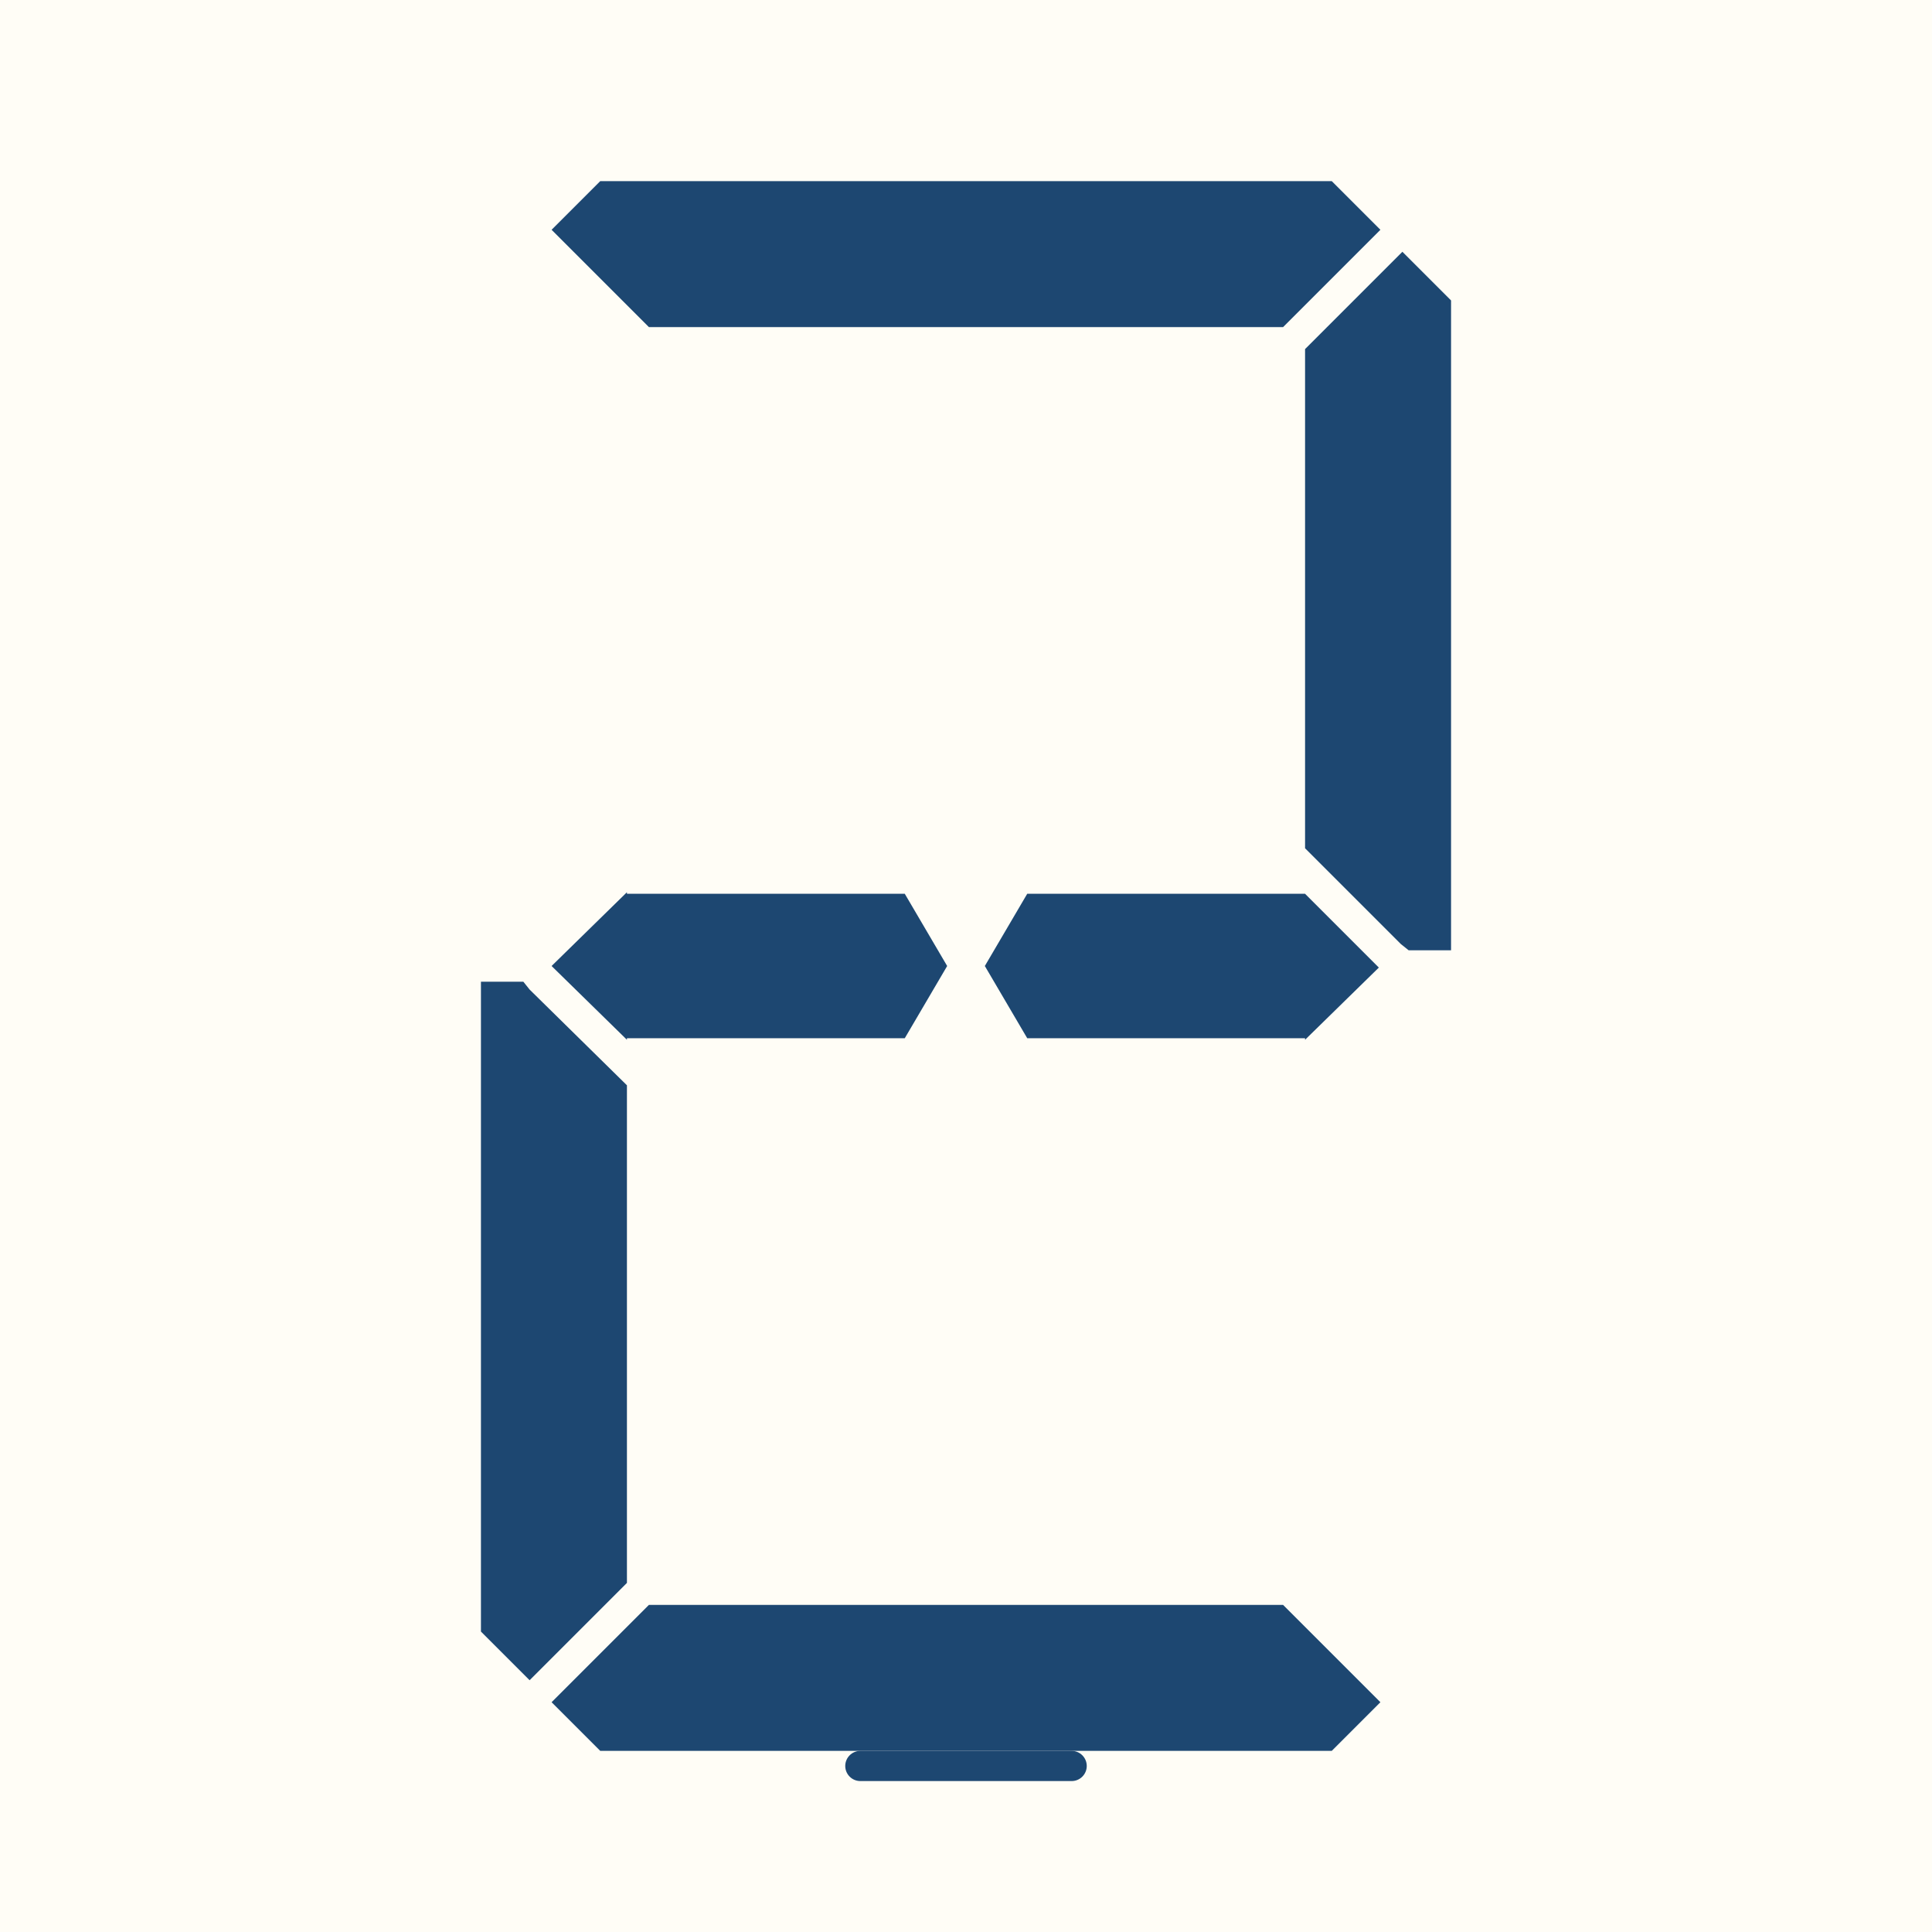
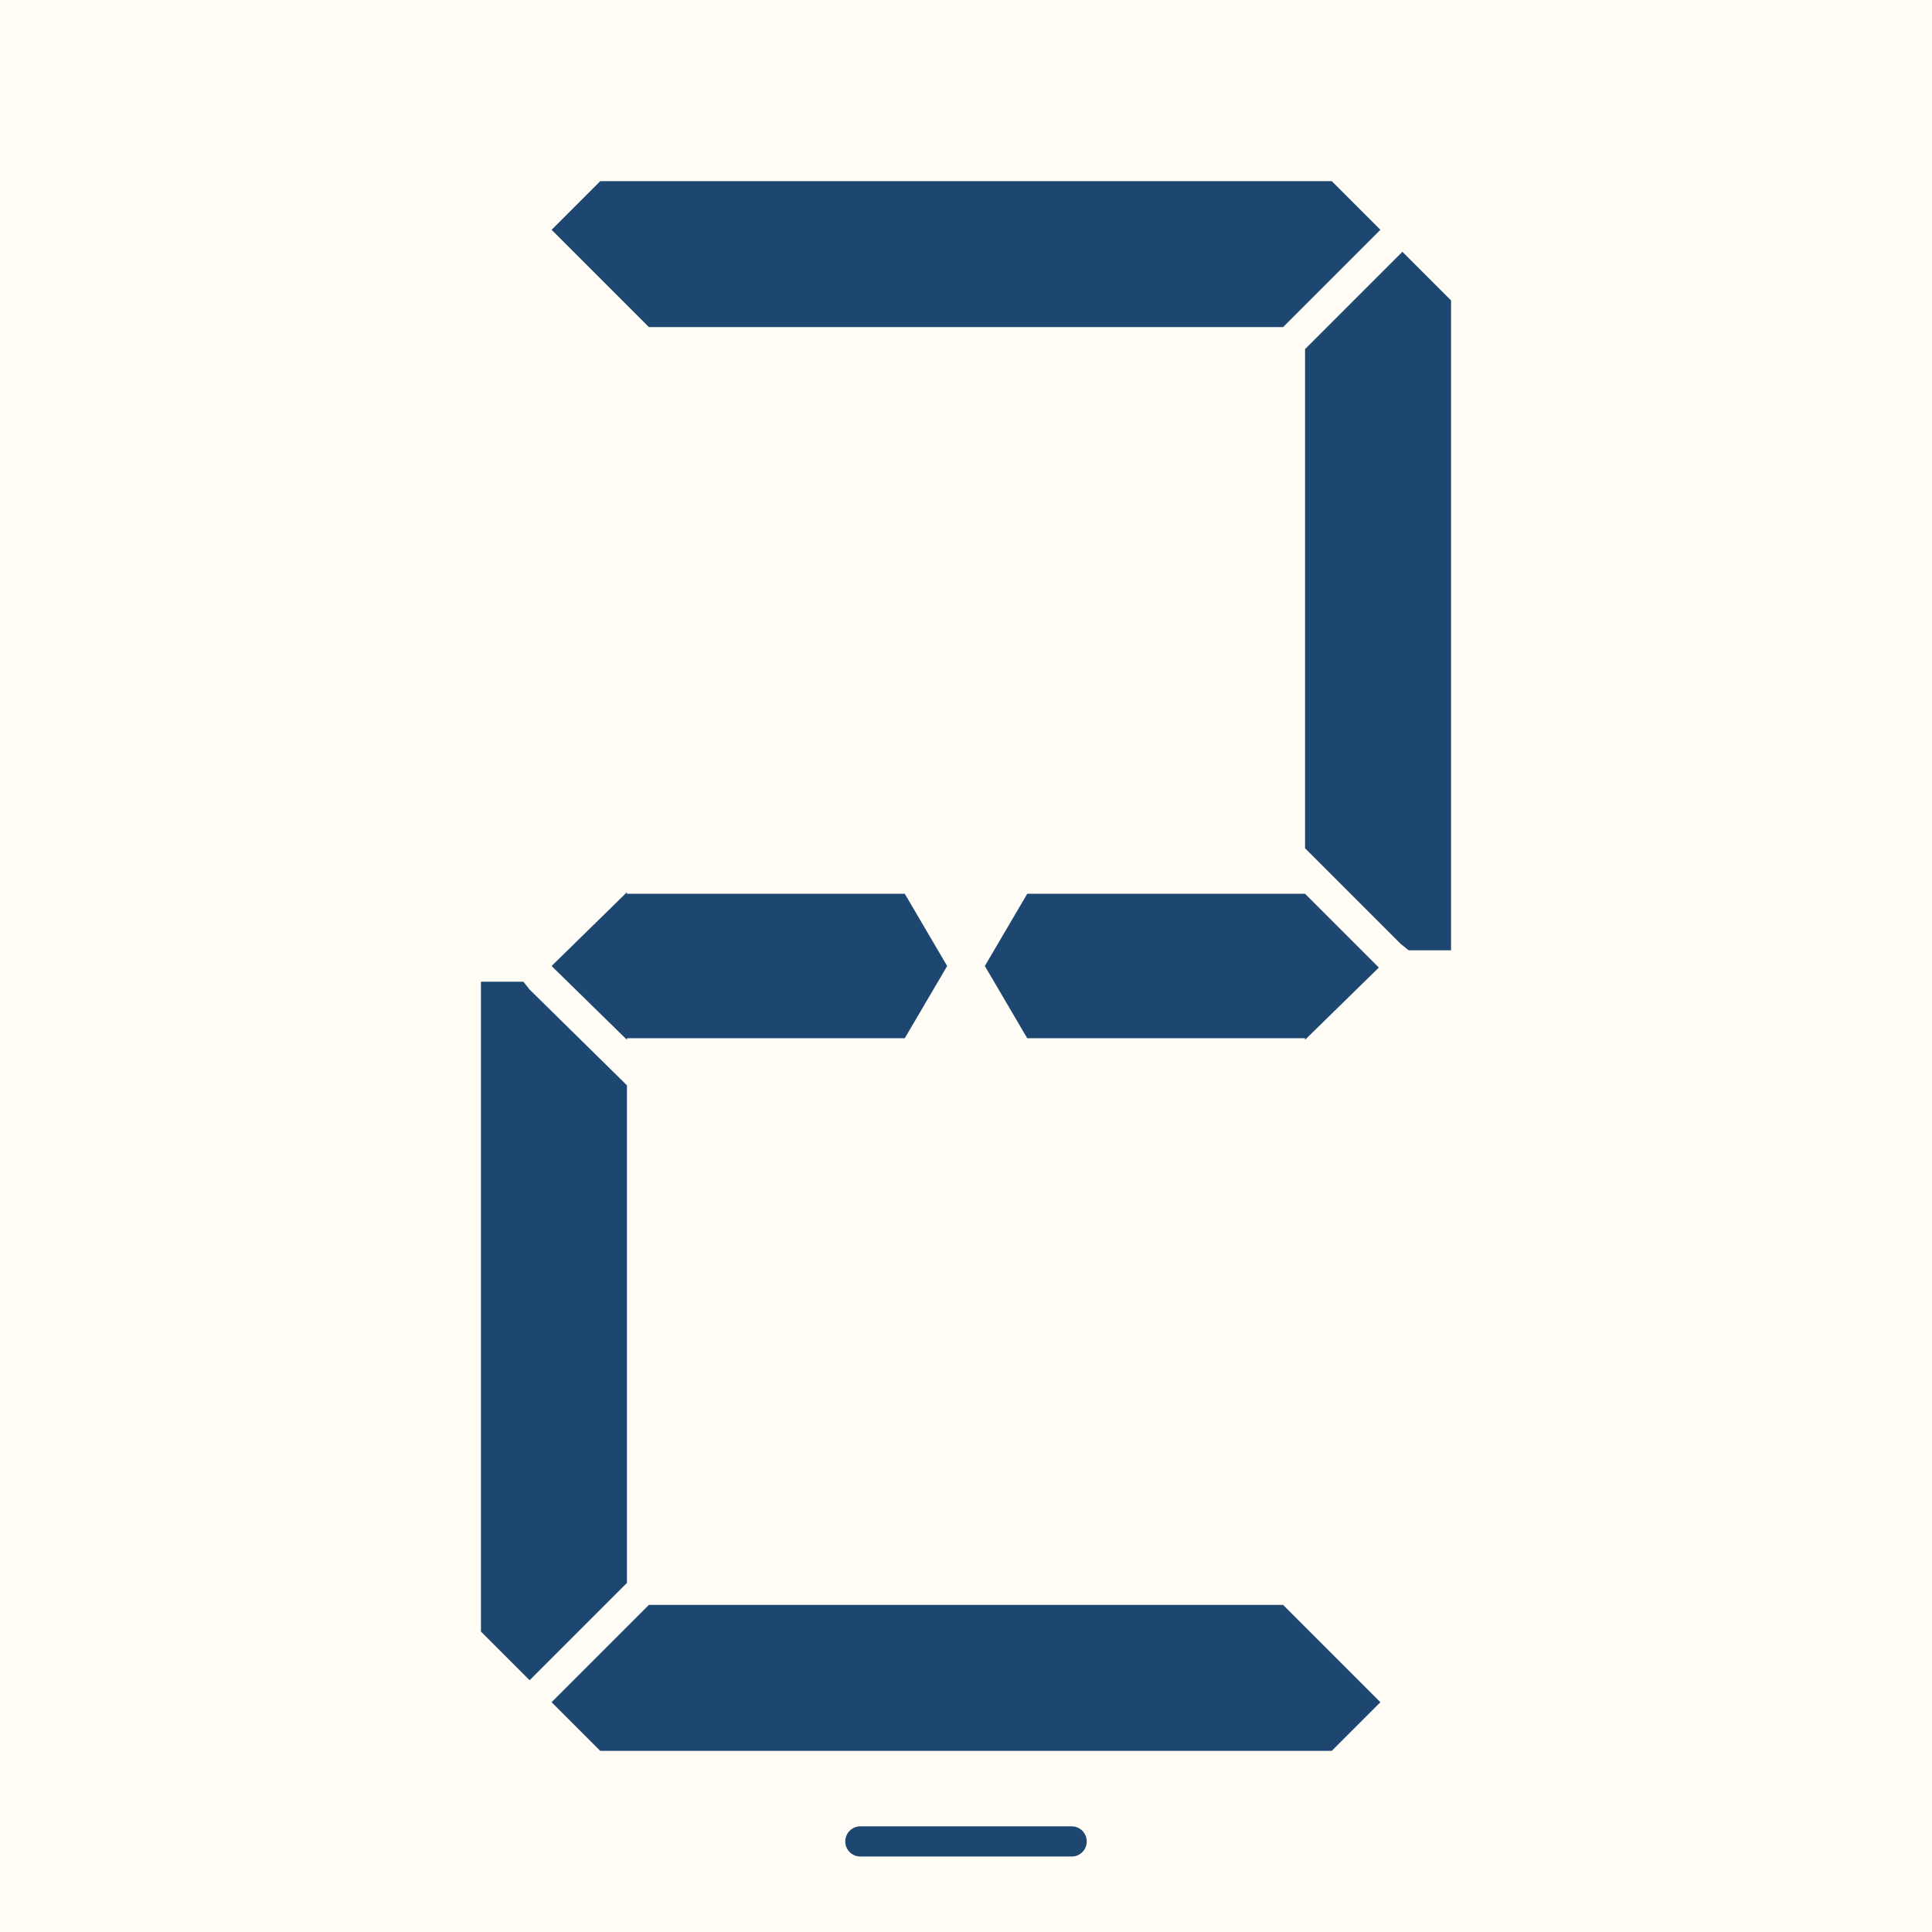
<svg xmlns="http://www.w3.org/2000/svg" width="256" height="256" viewBox="0 0 256 256">
  <rect width="256" height="256" fill="#fffdf6" />
  <path d="M172.928 118.432 182.704 128.208 172.928 137.776V137.568H169.184H168.768H141.936H137.568H136.112L130.496 128.0L136.112 118.432H137.568H141.936H144.64ZM73.088 128.0 83.072 118.224V118.432H111.36H119.888L125.504 128.0L119.888 137.568H87.232H86.608H83.072V137.776ZM73.088 30.448 79.536 24.0H176.464L182.912 30.448L170.016 43.344H165.856H137.568H118.432H90.144H85.984ZM182.912 225.552 176.464 232.0H79.536L73.088 225.552L85.984 212.656H90.144H118.432H137.568H165.856H170.016ZM185.824 33.36 192.272 39.808V125.92H186.656L185.616 125.088L172.928 112.4V105.744V69.344V47.504V46.256ZM70.176 222.64 63.728 216.192V130.08H69.344L70.176 131.12L83.072 143.808V186.656V208.496V209.744Z" fill="#1d4771" />
-   <rect x="112" y="232" width="32" height="4" rx="2" fill="#1d4771" />
+   <rect x="112" y="242" width="32" height="4" rx="2" fill="#1d4771" />
</svg>
